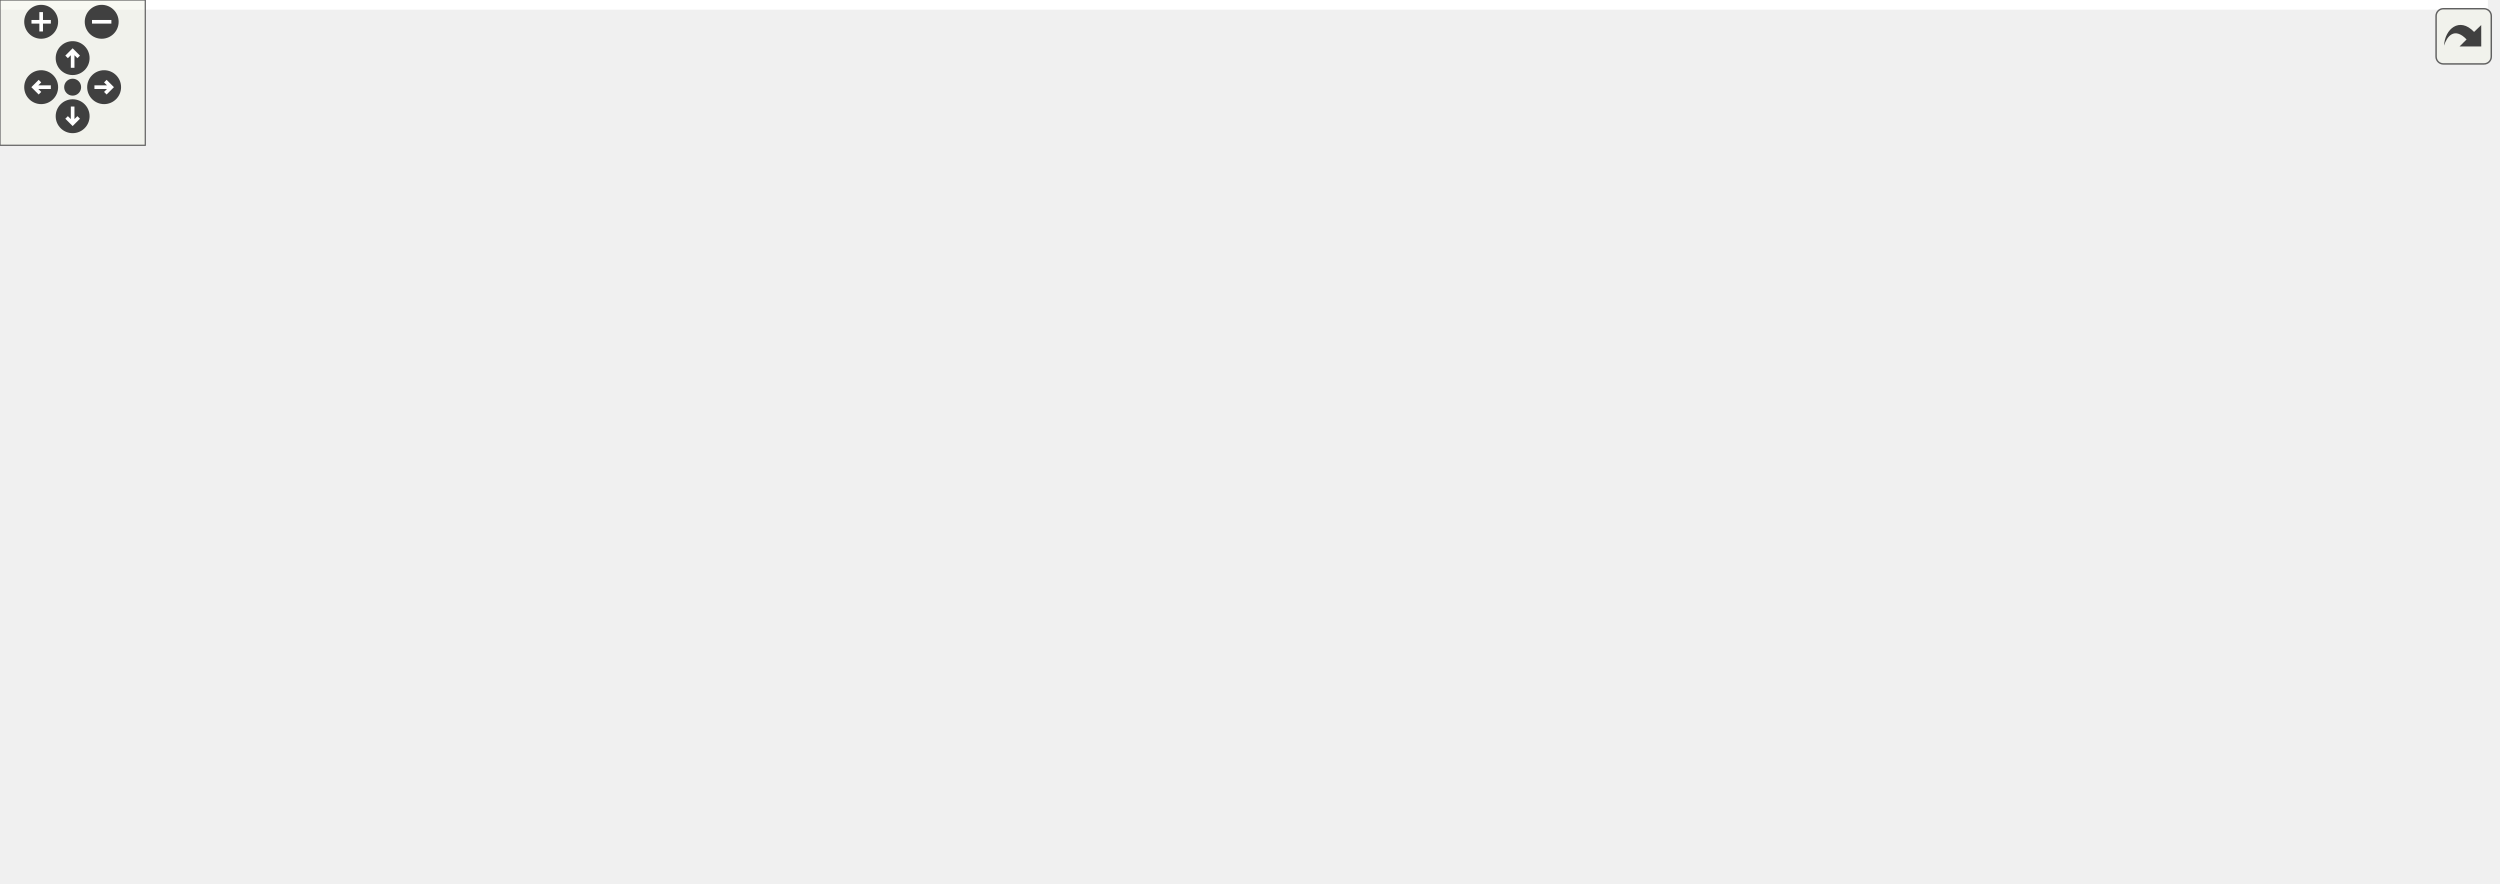
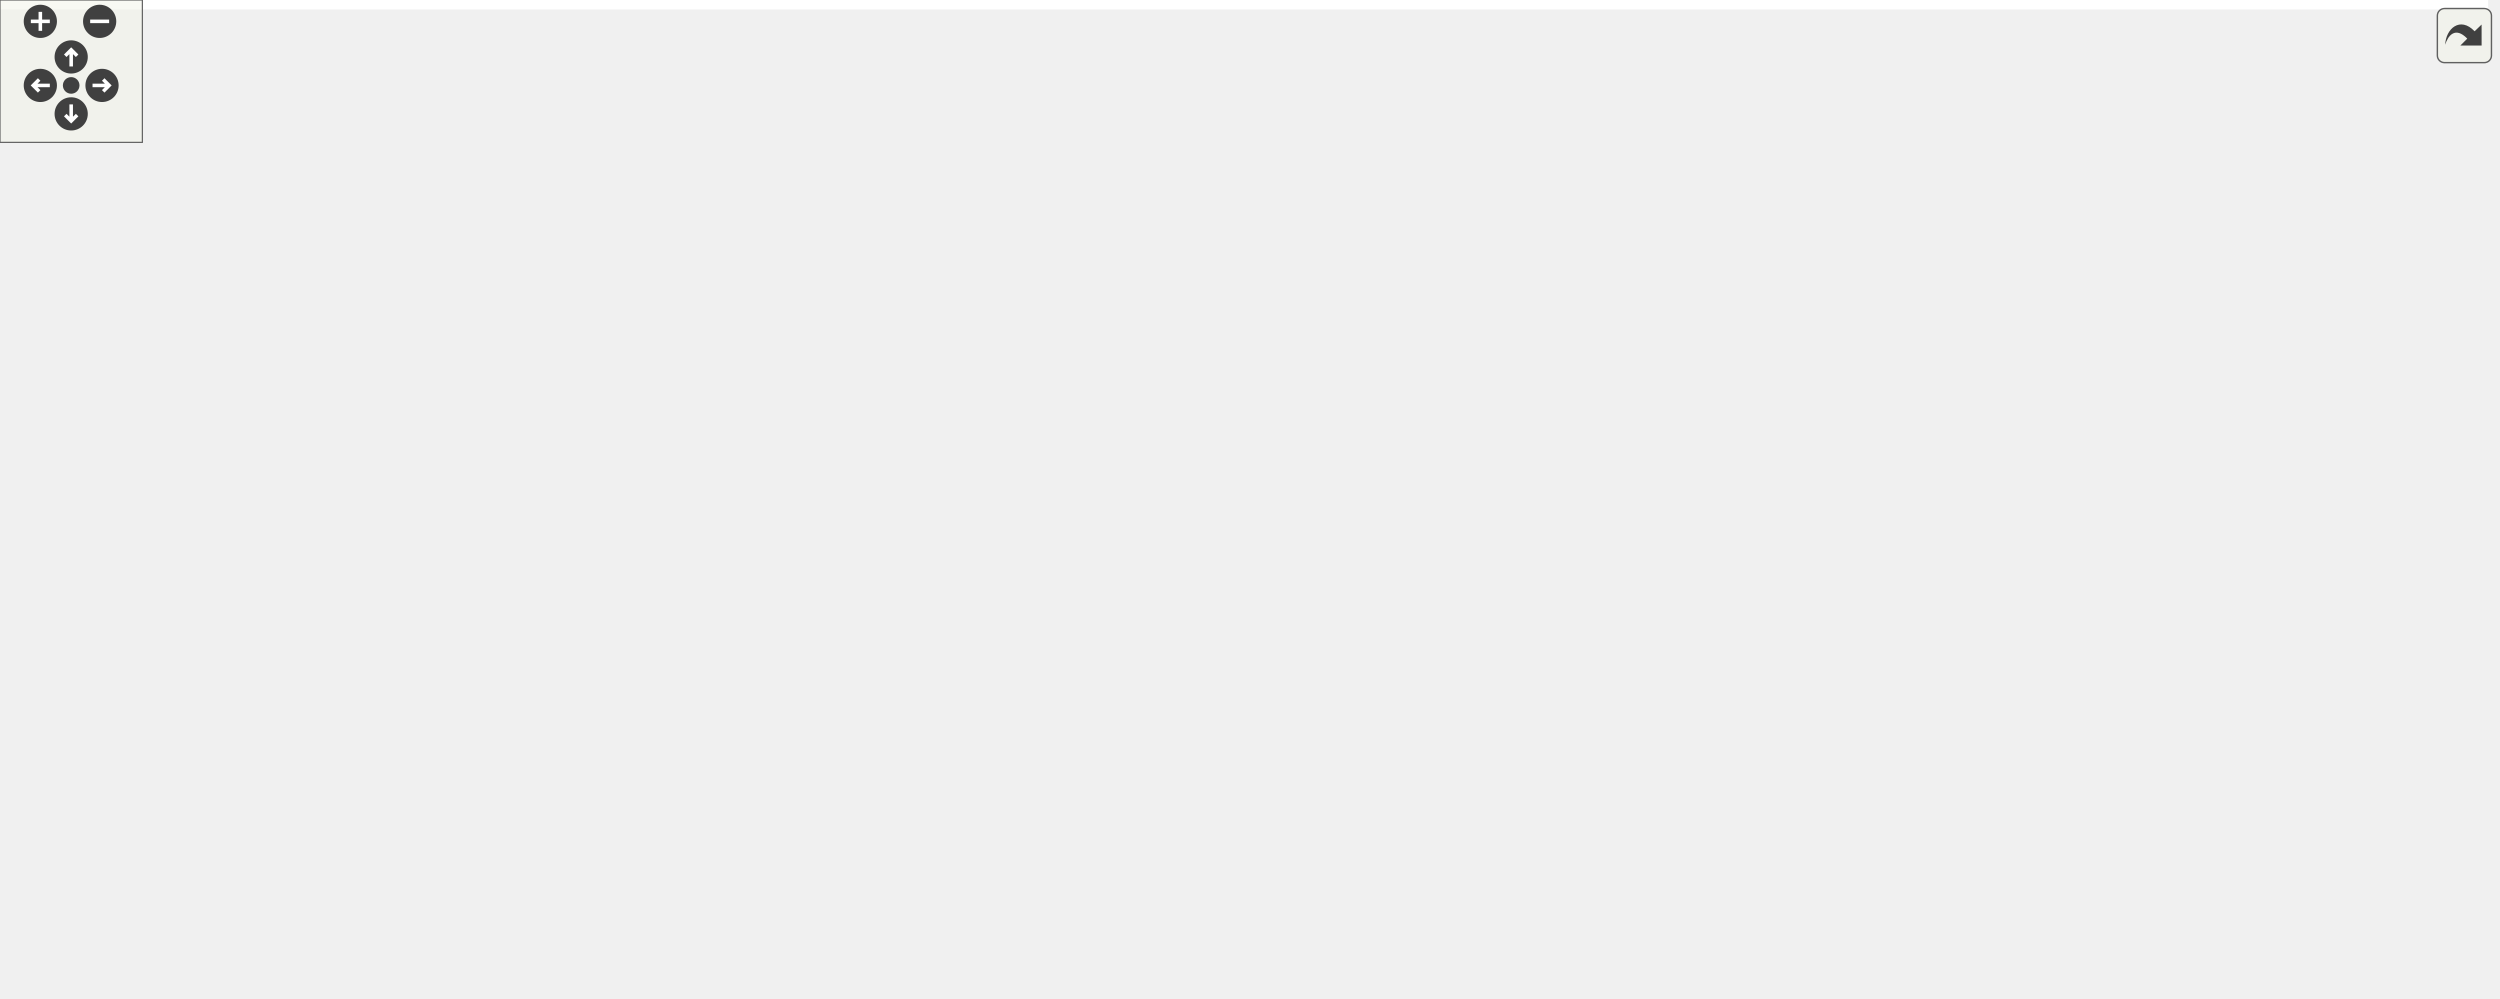
<svg xmlns="http://www.w3.org/2000/svg" xmlns:xlink="http://www.w3.org/1999/xlink" id="main" version="1.1" xml:space="preserve">
  <style type="text/css">
.edge:hover path { stroke: red; }
.edge:hover polygon { stroke: red; fill: red; }
</style>
  <defs>
    <circle id="rim" cx="0" cy="0" r="7" />
    <circle id="rim2" cx="0" cy="0" r="3.5" />
    <g id="zoomPlus">
      <use xlink:href="#rim" fill="#404040">
        <set attributeName="fill" to="#808080" begin="zoomplus.mouseover" end="zoomplus.mouseout" />
      </use>
      <path d="M-4,0h8M0,-4v8" fill="none" stroke="white" stroke-width="1.5" pointer-events="none" />
    </g>
    <g id="zoomMin">
      <use xlink:href="#rim" fill="#404040">
        <set attributeName="fill" to="#808080" begin="zoomminus.mouseover" end="zoomminus.mouseout" />
      </use>
      <path d="M-4,0h8" fill="none" stroke="white" stroke-width="1.5" pointer-events="none" />
    </g>
    <g id="dirArrow">
      <path fill="none" stroke="white" stroke-width="1.5" d="M0,-3.0v7 M-2.5,-0.5L0,-3.0L2.5,-0.5" />
    </g>
    <g id="resetDef">
      <use xlink:href="#rim2" fill="#404040">
        <set attributeName="fill" to="#808080" begin="reset.mouseover" end="reset.mouseout" />
      </use>
    </g>
  </defs>
  <svg id="graph" class="graph">
    <g id="viewport">
-       <polygon fill="white" stroke="transparent" points="-4,4 -4,-304 1027.5,-304 1027.5,4 -4,4" />
+       <polygon fill="white" stroke="transparent" points="-4,4 -4,-360 1048.64,-360 1048.64,4 -4,4" />
      <g id="node1" class="node">
        <g id="a_node1">
          <a xlink:title=" ">
-             <polygon fill="#bfbfbf" stroke="black" points="387,-280.5 387,-299.5 533,-299.5 533,-280.5 387,-280.5" />
-             <text text-anchor="middle" x="460" y="-287.5" font-family="Helvetica" font-size="10.00">Samples/OscillationHandler.h</text>
+             <polygon fill="#bfbfbf" stroke="black" points="541.14,-336.5 541.14,-355.5 687.14,-355.5 687.14,-336.5 541.14,-336.5" />
+             <text text-anchor="middle" x="614.14" y="-343.5" font-family="Helvetica" font-size="10.00">Samples/OscillationHandler.h</text>
          </a>
        </g>
      </g>
      <g id="node2" class="node">
        <g id="a_node2">
          <a xlink:href="SampleStructs_8h.html" target="_top" xlink:title=" ">
-             <polygon fill="white" stroke="black" points="394.5,-224.5 394.5,-243.5 525.5,-243.5 525.5,-224.5 394.5,-224.5" />
-             <text text-anchor="middle" x="460" y="-231.5" font-family="Helvetica" font-size="10.00">Samples/SampleStructs.h</text>
+             <polygon fill="white" stroke="black" points="548.64,-280.5 548.64,-299.5 679.64,-299.5 679.64,-280.5 548.64,-280.5" />
+             <text text-anchor="middle" x="614.14" y="-287.5" font-family="Helvetica" font-size="10.00">Samples/SampleStructs.h</text>
          </a>
        </g>
      </g>
      <g id="edge1" class="edge">
-         <path fill="none" stroke="midnightblue" d="M460,-280.08C460,-273.01 460,-262.86 460,-253.99" />
-         <polygon fill="midnightblue" stroke="midnightblue" points="463.5,-253.75 460,-243.75 456.5,-253.75 463.5,-253.75" />
+         <path fill="none" stroke="midnightblue" d="M614.14,-336.08C614.14,-329.01 614.14,-318.86 614.14,-309.99" />
+         <polygon fill="midnightblue" stroke="midnightblue" points="617.64,-309.75 614.14,-299.75 610.64,-309.75 617.64,-309.75" />
      </g>
      <g id="node3" class="node">
        <g id="a_node3">
          <a xlink:title=" ">
-             <polygon fill="white" stroke="#bfbfbf" points="0,-168.5 0,-187.5 30,-187.5 30,-168.5 0,-168.5" />
-             <text text-anchor="middle" x="15" y="-175.5" font-family="Helvetica" font-size="10.00">set</text>
+             <polygon fill="white" stroke="#bfbfbf" points="85.14,-168.5 85.14,-187.5 115.14,-187.5 115.14,-168.5 85.14,-168.5" />
+             <text text-anchor="middle" x="100.14" y="-175.5" font-family="Helvetica" font-size="10.00">set</text>
          </a>
        </g>
      </g>
      <g id="edge2" class="edge">
-         <path fill="none" stroke="midnightblue" d="M394.23,-231.09C312.76,-227.59 169.87,-217.75 40.16,-187.69" />
-         <polygon fill="midnightblue" stroke="midnightblue" points="40.59,-184.2 30.06,-185.3 38.98,-191.01 40.59,-184.2" />
+         <path fill="none" stroke="midnightblue" d="M548.57,-284.81C479.3,-279.35 367.27,-267.57 273.14,-244 218.7,-230.37 157.9,-205.02 124.83,-190.33" />
+         <polygon fill="midnightblue" stroke="midnightblue" points="126.06,-187.05 115.5,-186.14 123.19,-193.43 126.06,-187.05" />
      </g>
      <g id="node4" class="node">
        <g id="a_node4">
          <a xlink:title=" ">
-             <polygon fill="white" stroke="#bfbfbf" points="48.5,-168.5 48.5,-187.5 77.5,-187.5 77.5,-168.5 48.5,-168.5" />
-             <text text-anchor="middle" x="63" y="-175.5" font-family="Helvetica" font-size="10.00">list</text>
+             <polygon fill="white" stroke="#bfbfbf" points="133.64,-168.5 133.64,-187.5 162.64,-187.5 162.64,-168.5 133.64,-168.5" />
+             <text text-anchor="middle" x="148.14" y="-175.5" font-family="Helvetica" font-size="10.00">list</text>
          </a>
        </g>
      </g>
      <g id="edge3" class="edge">
-         <path fill="none" stroke="midnightblue" d="M394.23,-230.12C320.94,-225.8 199.06,-215.26 87.63,-187.9" />
-         <polygon fill="midnightblue" stroke="midnightblue" points="88.47,-184.5 77.92,-185.46 86.76,-191.29 88.47,-184.5" />
+         <path fill="none" stroke="midnightblue" d="M548.58,-280.5C494.43,-272.86 415.75,-260.33 348.14,-244 271.07,-225.38 250.51,-216.22 172.49,-188.35" />
+         <polygon fill="midnightblue" stroke="midnightblue" points="173.28,-184.92 162.69,-184.86 170.93,-191.51 173.28,-184.92" />
      </g>
      <g id="node5" class="node">
        <g id="a_node5">
          <a xlink:title=" ">
-             <polygon fill="white" stroke="#bfbfbf" points="95.5,-168.5 95.5,-187.5 178.5,-187.5 178.5,-168.5 95.5,-168.5" />
-             <text text-anchor="middle" x="137" y="-175.5" font-family="Helvetica" font-size="10.00">unordered_map</text>
+             <polygon fill="white" stroke="#bfbfbf" points="180.64,-168.5 180.64,-187.5 263.64,-187.5 263.64,-168.5 180.64,-168.5" />
+             <text text-anchor="middle" x="222.14" y="-175.5" font-family="Helvetica" font-size="10.00">unordered_map</text>
          </a>
        </g>
      </g>
      <g id="edge4" class="edge">
-         <path fill="none" stroke="midnightblue" d="M407.57,-224.5C354.92,-215.92 271.17,-202.17 188.78,-188.12" />
-         <polygon fill="midnightblue" stroke="midnightblue" points="189.19,-184.64 178.74,-186.4 188.01,-191.54 189.19,-184.64" />
+         <path fill="none" stroke="midnightblue" d="M570.96,-280.48C530.64,-272.22 468.92,-258.8 416.14,-244 358.69,-227.89 293.1,-204.93 254.79,-191.05" />
+         <polygon fill="midnightblue" stroke="midnightblue" points="255.8,-187.69 245.2,-187.56 253.4,-194.27 255.8,-187.69" />
      </g>
      <g id="node6" class="node">
        <g id="a_node6">
          <a xlink:href="MaCh3Exception_8h.html" target="_top" xlink:title="Defines the custom exception class used throughout MaCh3.">
-             <polygon fill="white" stroke="black" points="197,-168.5 197,-187.5 337,-187.5 337,-168.5 197,-168.5" />
-             <text text-anchor="middle" x="267" y="-175.5" font-family="Helvetica" font-size="10.00">Manager/MaCh3Exception.h</text>
+             <polygon fill="white" stroke="black" points="320.14,-168.5 320.14,-187.5 460.14,-187.5 460.14,-168.5 320.14,-168.5" />
+             <text text-anchor="middle" x="390.14" y="-175.5" font-family="Helvetica" font-size="10.00">Manager/MaCh3Exception.h</text>
          </a>
        </g>
      </g>
      <g id="edge5" class="edge">
-         <path fill="none" stroke="midnightblue" d="M429.42,-224.44C396.39,-215.2 343.61,-200.44 307.23,-190.26" />
-         <polygon fill="midnightblue" stroke="midnightblue" points="308.01,-186.84 297.44,-187.52 306.13,-193.58 308.01,-186.84" />
+         <path fill="none" stroke="midnightblue" d="M548.43,-282.12C514.26,-276.12 473.07,-264.92 441.14,-244 422.83,-232.01 408.23,-211.22 399.42,-196.38" />
+         <polygon fill="midnightblue" stroke="midnightblue" points="402.45,-194.63 394.49,-187.64 396.36,-198.07 402.45,-194.63" />
      </g>
      <g id="node10" class="node">
        <g id="a_node10">
          <a xlink:href="MaCh3Logger_8h.html" target="_top" xlink:title="MaCh3 Logging utilities built on top of SPDLOG.">
-             <polygon fill="white" stroke="black" points="211,-112.5 211,-131.5 337,-131.5 337,-112.5 211,-112.5" />
-             <text text-anchor="middle" x="274" y="-119.5" font-family="Helvetica" font-size="10.00">Manager/MaCh3Logger.h</text>
+             <polygon fill="white" stroke="black" points="180.14,-112.5 180.14,-131.5 306.14,-131.5 306.14,-112.5 180.14,-112.5" />
+             <text text-anchor="middle" x="243.14" y="-119.5" font-family="Helvetica" font-size="10.00">Manager/MaCh3Logger.h</text>
          </a>
        </g>
      </g>
      <g id="edge25" class="edge">
-         <path fill="none" stroke="midnightblue" d="M445.4,-224.37C413.35,-205.41 336.56,-160 297.58,-136.94" />
-         <polygon fill="midnightblue" stroke="midnightblue" points="298.92,-133.67 288.53,-131.59 295.35,-139.69 298.92,-133.67" />
+         <path fill="none" stroke="midnightblue" d="M548.53,-287.8C416.61,-283.74 127.44,-265.95 76.14,-188 50.13,-148.47 113.99,-132.96 170.11,-126.89" />
+         <polygon fill="midnightblue" stroke="midnightblue" points="170.51,-130.37 180.11,-125.9 169.81,-123.41 170.51,-130.37" />
      </g>
      <g id="node14" class="node">
        <g id="a_node14">
          <a xlink:href="Core_8h.html" target="_top" xlink:title="KS: Core MaCh3 definitions and compile-time configuration utilities.">
-             <polygon fill="white" stroke="black" points="478,-56.5 478,-75.5 564,-75.5 564,-56.5 478,-56.5" />
-             <text text-anchor="middle" x="521" y="-63.5" font-family="Helvetica" font-size="10.00">Manager/Core.h</text>
+             <polygon fill="white" stroke="black" points="410.14,-56.5 410.14,-75.5 496.14,-75.5 496.14,-56.5 410.14,-56.5" />
+             <text text-anchor="middle" x="453.14" y="-63.5" font-family="Helvetica" font-size="10.00">Manager/Core.h</text>
          </a>
        </g>
      </g>
      <g id="edge26" class="edge">
-         <path fill="none" stroke="midnightblue" d="M448.64,-224.16C434.52,-212.03 413.3,-189.3 422,-168 437.47,-130.11 474.78,-98.74 498.92,-81.46" />
-         <polygon fill="midnightblue" stroke="midnightblue" points="501.22,-84.12 507.45,-75.55 497.24,-78.37 501.22,-84.12" />
+         <path fill="none" stroke="midnightblue" d="M548.29,-284.02C520.99,-278.37 491.66,-266.92 474.14,-244 469.68,-238.17 469.48,-119.22 468.14,-112 466.47,-102.99 463.42,-93.32 460.5,-85.25" />
+         <polygon fill="midnightblue" stroke="midnightblue" points="463.72,-83.86 456.87,-75.77 457.18,-86.36 463.72,-83.86" />
      </g>
      <g id="node21" class="node">
        <g id="a_node21">
-           <a xlink:title=" ">
-             <polygon fill="white" stroke="#bfbfbf" points="431,-168.5 431,-187.5 489,-187.5 489,-168.5 431,-168.5" />
-             <text text-anchor="middle" x="460" y="-175.5" font-family="Helvetica" font-size="10.00">TSpline.h</text>
+           <a xlink:href="ParameterStructs_8h.html" target="_top" xlink:title="Definitions of generic parameter structs and utility templates for MaCh3.">
+             <polygon fill="white" stroke="black" points="483.64,-224.5 483.64,-243.5 638.64,-243.5 638.64,-224.5 483.64,-224.5" />
+             <text text-anchor="middle" x="561.14" y="-231.5" font-family="Helvetica" font-size="10.00">Parameters/ParameterStructs.h</text>
          </a>
        </g>
      </g>
      <g id="edge27" class="edge">
-         <path fill="none" stroke="midnightblue" d="M460,-224.08C460,-217.01 460,-206.86 460,-197.99" />
-         <polygon fill="midnightblue" stroke="midnightblue" points="463.5,-197.75 460,-187.75 456.5,-197.75 463.5,-197.75" />
+         <path fill="none" stroke="midnightblue" d="M605.39,-280.08C597.67,-272.22 586.24,-260.57 576.92,-251.08" />
+         <polygon fill="midnightblue" stroke="midnightblue" points="579.23,-248.44 569.73,-243.75 574.24,-253.34 579.23,-248.44" />
      </g>
      <g id="node22" class="node">
        <g id="a_node22">
          <a xlink:title=" ">
-             <polygon fill="white" stroke="#bfbfbf" points="507.5,-168.5 507.5,-187.5 578.5,-187.5 578.5,-168.5 507.5,-168.5" />
-             <text text-anchor="middle" x="543" y="-175.5" font-family="Helvetica" font-size="10.00">TObjString.h</text>
-           </a>
-         </g>
-       </g>
-       <g id="edge28" class="edge">
-         <path fill="none" stroke="midnightblue" d="M473.34,-224.32C486.16,-215.98 505.78,-203.21 520.94,-193.35" />
-         <polygon fill="midnightblue" stroke="midnightblue" points="523.22,-196.04 529.7,-187.65 519.41,-190.17 523.22,-196.04" />
+             <polygon fill="white" stroke="#bfbfbf" points="554.14,-168.5 554.14,-187.5 612.14,-187.5 612.14,-168.5 554.14,-168.5" />
+             <text text-anchor="middle" x="583.14" y="-175.5" font-family="Helvetica" font-size="10.00">TSpline.h</text>
+           </a>
+         </g>
+       </g>
+       <g id="edge40" class="edge">
+         <path fill="none" stroke="midnightblue" d="M624.36,-280.14C637.51,-267.61 657.52,-243.99 647.14,-224 639.99,-210.23 626.47,-199.78 613.69,-192.44" />
+         <polygon fill="midnightblue" stroke="midnightblue" points="615.1,-189.23 604.62,-187.64 611.82,-195.41 615.1,-189.23" />
      </g>
      <g id="node23" class="node">
        <g id="a_node23">
          <a xlink:title=" ">
-             <polygon fill="white" stroke="#bfbfbf" points="596.5,-168.5 596.5,-187.5 643.5,-187.5 643.5,-168.5 596.5,-168.5" />
-             <text text-anchor="middle" x="620" y="-175.5" font-family="Helvetica" font-size="10.00">TFile.h</text>
-           </a>
-         </g>
-       </g>
-       <g id="edge29" class="edge">
-         <path fill="none" stroke="midnightblue" d="M485.35,-224.44C512.74,-215.2 556.51,-200.43 586.67,-190.25" />
-         <polygon fill="midnightblue" stroke="midnightblue" points="587.98,-193.5 596.33,-186.99 585.74,-186.87 587.98,-193.5" />
+             <polygon fill="white" stroke="#bfbfbf" points="630.64,-168.5 630.64,-187.5 701.64,-187.5 701.64,-168.5 630.64,-168.5" />
+             <text text-anchor="middle" x="666.14" y="-175.5" font-family="Helvetica" font-size="10.00">TObjString.h</text>
+           </a>
+         </g>
+       </g>
+       <g id="edge41" class="edge">
+         <path fill="none" stroke="midnightblue" d="M628.62,-280.32C640.25,-272.45 655.81,-259.7 663.14,-244 669.86,-229.61 670.11,-211.41 668.96,-197.94" />
+         <polygon fill="midnightblue" stroke="midnightblue" points="672.42,-197.44 667.78,-187.91 665.47,-198.25 672.42,-197.44" />
      </g>
      <g id="node24" class="node">
        <g id="a_node24">
          <a xlink:title=" ">
-             <polygon fill="white" stroke="#bfbfbf" points="662,-168.5 662,-187.5 704,-187.5 704,-168.5 662,-168.5" />
-             <text text-anchor="middle" x="683" y="-175.5" font-family="Helvetica" font-size="10.00">TF1.h</text>
-           </a>
-         </g>
-       </g>
-       <g id="edge30" class="edge">
-         <path fill="none" stroke="midnightblue" d="M499.73,-224.5C536.81,-216.39 593.89,-203.49 652.03,-188.14" />
-         <polygon fill="midnightblue" stroke="midnightblue" points="652.98,-191.51 661.74,-185.56 651.18,-184.74 652.98,-191.51" />
+             <polygon fill="white" stroke="#bfbfbf" points="719.64,-168.5 719.64,-187.5 766.64,-187.5 766.64,-168.5 719.64,-168.5" />
+             <text text-anchor="middle" x="743.14" y="-175.5" font-family="Helvetica" font-size="10.00">TFile.h</text>
+           </a>
+         </g>
+       </g>
+       <g id="edge42" class="edge">
+         <path fill="none" stroke="midnightblue" d="M628.38,-280.47C642.17,-271.95 663.38,-258.11 680.14,-244 698.26,-228.75 716.88,-208.92 729.13,-195.2" />
+         <polygon fill="midnightblue" stroke="midnightblue" points="731.9,-197.36 735.88,-187.54 726.64,-192.73 731.9,-197.36" />
      </g>
      <g id="node25" class="node">
        <g id="a_node25">
          <a xlink:title=" ">
-             <polygon fill="white" stroke="#bfbfbf" points="722,-168.5 722,-187.5 784,-187.5 784,-168.5 722,-168.5" />
-             <text text-anchor="middle" x="753" y="-175.5" font-family="Helvetica" font-size="10.00">TH2Poly.h</text>
-           </a>
-         </g>
-       </g>
-       <g id="edge31" class="edge">
-         <path fill="none" stroke="midnightblue" d="M511.98,-224.46C561.01,-216.25 636.82,-203.14 711.53,-188.23" />
-         <polygon fill="midnightblue" stroke="midnightblue" points="712.47,-191.61 721.59,-186.21 711.09,-184.75 712.47,-191.61" />
+             <polygon fill="white" stroke="#bfbfbf" points="785.14,-168.5 785.14,-187.5 827.14,-187.5 827.14,-168.5 785.14,-168.5" />
+             <text text-anchor="middle" x="806.14" y="-175.5" font-family="Helvetica" font-size="10.00">TF1.h</text>
+           </a>
+         </g>
+       </g>
+       <g id="edge43" class="edge">
+         <path fill="none" stroke="midnightblue" d="M632.93,-280.46C651.56,-271.83 680.76,-257.82 705.14,-244 733.62,-227.86 765.14,-207.08 785.27,-193.41" />
+         <polygon fill="midnightblue" stroke="midnightblue" points="787.39,-196.21 793.67,-187.68 783.44,-190.43 787.39,-196.21" />
      </g>
      <g id="node26" class="node">
        <g id="a_node26">
          <a xlink:title=" ">
-             <polygon fill="white" stroke="#bfbfbf" points="802,-168.5 802,-187.5 846,-187.5 846,-168.5 802,-168.5" />
-             <text text-anchor="middle" x="824" y="-175.5" font-family="Helvetica" font-size="10.00">TH1.h</text>
-           </a>
-         </g>
-       </g>
-       <g id="edge32" class="edge">
-         <path fill="none" stroke="midnightblue" d="M525.57,-227.04C590.85,-220.45 693.98,-208.28 791.7,-188.01" />
-         <polygon fill="midnightblue" stroke="midnightblue" points="792.69,-191.38 801.75,-185.89 791.24,-184.53 792.69,-191.38" />
+             <polygon fill="white" stroke="#bfbfbf" points="845.14,-168.5 845.14,-187.5 907.14,-187.5 907.14,-168.5 845.14,-168.5" />
+             <text text-anchor="middle" x="876.14" y="-175.5" font-family="Helvetica" font-size="10.00">TH2Poly.h</text>
+           </a>
+         </g>
+       </g>
+       <g id="edge44" class="edge">
+         <path fill="none" stroke="midnightblue" d="M638.92,-280.41C663.53,-271.73 702.24,-257.68 735.14,-244 775.44,-227.25 821.17,-205.68 849.33,-192.1" />
+         <polygon fill="midnightblue" stroke="midnightblue" points="851.05,-195.15 858.53,-187.65 848,-188.85 851.05,-195.15" />
      </g>
      <g id="node27" class="node">
        <g id="a_node27">
          <a xlink:title=" ">
-             <polygon fill="white" stroke="#bfbfbf" points="864.5,-168.5 864.5,-187.5 1023.5,-187.5 1023.5,-168.5 864.5,-168.5" />
-             <text text-anchor="middle" x="944" y="-175.5" font-family="Helvetica" font-size="10.00">Constants/OscillatorConstants.h</text>
-           </a>
-         </g>
-       </g>
-       <g id="edge33" class="edge">
-         <path fill="none" stroke="midnightblue" d="M525.53,-225.69C611.36,-216.11 762.12,-199.29 857.33,-188.67" />
-         <polygon fill="midnightblue" stroke="midnightblue" points="857.96,-192.12 867.51,-187.53 857.18,-185.16 857.96,-192.12" />
+             <polygon fill="white" stroke="#bfbfbf" points="925.14,-168.5 925.14,-187.5 969.14,-187.5 969.14,-168.5 925.14,-168.5" />
+             <text text-anchor="middle" x="947.14" y="-175.5" font-family="Helvetica" font-size="10.00">TH1.h</text>
+           </a>
+         </g>
+       </g>
+       <g id="edge45" class="edge">
+         <path fill="none" stroke="midnightblue" d="M646.53,-280.48C678.42,-271.9 728.43,-257.99 771.14,-244 822.42,-227.21 881.03,-204.93 916.01,-191.3" />
+         <polygon fill="midnightblue" stroke="midnightblue" points="917.61,-194.43 925.65,-187.53 915.06,-187.91 917.61,-194.43" />
+       </g>
+       <g id="node28" class="node">
+         <g id="a_node28">
+           <a xlink:title=" ">
+             <polygon fill="white" stroke="#bfbfbf" points="885.64,-224.5 885.64,-243.5 1044.64,-243.5 1044.64,-224.5 885.64,-224.5" />
+             <text text-anchor="middle" x="965.14" y="-231.5" font-family="Helvetica" font-size="10.00">Constants/OscillatorConstants.h</text>
+           </a>
+         </g>
+       </g>
+       <g id="edge46" class="edge">
+         <path fill="none" stroke="midnightblue" d="M669.76,-280.44C732.27,-270.83 833.66,-255.23 899.88,-245.04" />
+         <polygon fill="midnightblue" stroke="midnightblue" points="900.43,-248.5 909.78,-243.52 899.37,-241.58 900.43,-248.5" />
      </g>
      <g id="node7" class="node">
        <g id="a_node7">
          <a xlink:title=" ">
-             <polygon fill="white" stroke="#bfbfbf" points="127,-0.5 127,-19.5 181,-19.5 181,-0.5 127,-0.5" />
-             <text text-anchor="middle" x="154" y="-7.5" font-family="Helvetica" font-size="10.00">iostream</text>
+             <polygon fill="white" stroke="#bfbfbf" points="221.14,-0.5 221.14,-19.5 275.14,-19.5 275.14,-0.5 221.14,-0.5" />
+             <text text-anchor="middle" x="248.14" y="-7.5" font-family="Helvetica" font-size="10.00">iostream</text>
          </a>
        </g>
      </g>
      <g id="edge6" class="edge">
-         <path fill="none" stroke="midnightblue" d="M196.98,-168.6C167.52,-162.3 134.29,-151.28 109,-132 79.57,-109.57 56.4,-87.99 75,-56 84.2,-40.18 101.27,-29.46 117.19,-22.46" />
-         <polygon fill="midnightblue" stroke="midnightblue" points="118.9,-25.55 126.88,-18.58 116.29,-19.05 118.9,-25.55" />
+         <path fill="none" stroke="midnightblue" d="M320.01,-169.23C219.04,-156.39 40.8,-126.96 4.14,-76 -1.05,-68.78 -1.55,-62.83 4.14,-56 30,-24.94 149.04,-15.24 210.77,-12.27" />
+         <polygon fill="midnightblue" stroke="midnightblue" points="211.05,-15.76 220.88,-11.82 210.74,-8.77 211.05,-15.76" />
      </g>
      <g id="node8" class="node">
        <g id="a_node8">
          <a xlink:title=" ">
-             <polygon fill="white" stroke="#bfbfbf" points="84.5,-56.5 84.5,-75.5 125.5,-75.5 125.5,-56.5 84.5,-56.5" />
-             <text text-anchor="middle" x="105" y="-63.5" font-family="Helvetica" font-size="10.00">string</text>
+             <polygon fill="white" stroke="#bfbfbf" points="347.64,-56.5 347.64,-75.5 388.64,-75.5 388.64,-56.5 347.64,-56.5" />
+             <text text-anchor="middle" x="368.14" y="-63.5" font-family="Helvetica" font-size="10.00">string</text>
          </a>
        </g>
      </g>
      <g id="edge7" class="edge">
-         <path fill="none" stroke="midnightblue" d="M196.77,-168.96C170.88,-162.7 143.22,-151.61 124,-132 112.05,-119.81 107.55,-100.54 105.88,-86.14" />
-         <polygon fill="midnightblue" stroke="midnightblue" points="109.35,-85.56 105.07,-75.87 102.37,-86.11 109.35,-85.56" />
+         <path fill="none" stroke="midnightblue" d="M381.39,-168.29C373.58,-159.84 362.69,-146.25 358.14,-132 353.26,-116.7 356.76,-98.6 360.9,-85.39" />
+         <polygon fill="midnightblue" stroke="midnightblue" points="364.33,-86.2 364.37,-75.61 357.73,-83.87 364.33,-86.2" />
      </g>
      <g id="node9" class="node">
        <g id="a_node9">
          <a xlink:title=" ">
-             <polygon fill="white" stroke="#bfbfbf" points="133.5,-112.5 133.5,-131.5 192.5,-131.5 192.5,-112.5 133.5,-112.5" />
-             <text text-anchor="middle" x="163" y="-119.5" font-family="Helvetica" font-size="10.00">stdexcept</text>
+             <polygon fill="white" stroke="#bfbfbf" points="400.64,-112.5 400.64,-131.5 459.64,-131.5 459.64,-112.5 400.64,-112.5" />
+             <text text-anchor="middle" x="430.14" y="-119.5" font-family="Helvetica" font-size="10.00">stdexcept</text>
          </a>
        </g>
      </g>
      <g id="edge8" class="edge">
-         <path fill="none" stroke="midnightblue" d="M250.29,-168.32C233.69,-159.7 208,-146.36 188.78,-136.39" />
-         <polygon fill="midnightblue" stroke="midnightblue" points="190.16,-133.16 179.67,-131.65 186.93,-139.37 190.16,-133.16" />
+         <path fill="none" stroke="midnightblue" d="M396.75,-168.08C402.4,-160.46 410.69,-149.26 417.59,-139.94" />
+         <polygon fill="midnightblue" stroke="midnightblue" points="420.52,-141.87 423.66,-131.75 414.89,-137.7 420.52,-141.87" />
      </g>
      <g id="edge9" class="edge">
-         <path fill="none" stroke="midnightblue" d="M268.16,-168.08C269.08,-160.93 270.42,-150.64 271.58,-141.69" />
-         <polygon fill="midnightblue" stroke="midnightblue" points="275.05,-142.12 272.87,-131.75 268.11,-141.22 275.05,-142.12" />
+         <path fill="none" stroke="midnightblue" d="M366.85,-168.44C342.33,-159.44 303.54,-145.19 275.94,-135.05" />
+         <polygon fill="midnightblue" stroke="midnightblue" points="276.92,-131.68 266.32,-131.52 274.5,-138.25 276.92,-131.68" />
      </g>
      <g id="edge24" class="edge">
-         <path fill="none" stroke="midnightblue" d="M281.27,-168.42C303.68,-155.18 348.7,-129.47 389,-112 419.53,-98.76 455.33,-86.77 481.93,-78.5" />
-         <polygon fill="midnightblue" stroke="midnightblue" points="483.12,-81.8 491.65,-75.52 481.06,-75.1 483.12,-81.8" />
+         <path fill="none" stroke="midnightblue" d="M387.97,-168.42C385.16,-155.39 381.67,-130.23 391.14,-112 398.25,-98.32 411.62,-87.81 424.14,-80.4" />
+         <polygon fill="midnightblue" stroke="midnightblue" points="425.9,-83.42 432.99,-75.54 422.54,-77.28 425.9,-83.42" />
      </g>
      <g id="edge10" class="edge">
-         <path fill="none" stroke="midnightblue" d="M257.6,-112.35C242.91,-104.14 221.24,-90.88 205,-76 189.36,-61.67 174.77,-42.21 165.24,-28.32" />
-         <polygon fill="midnightblue" stroke="midnightblue" points="167.96,-26.1 159.5,-19.73 162.14,-29.99 167.96,-26.1" />
+         <path fill="none" stroke="midnightblue" d="M247.76,-112.34C252.2,-103.49 258.6,-89.22 261.14,-76 264.17,-60.29 260.07,-42.46 255.7,-29.46" />
+         <polygon fill="midnightblue" stroke="midnightblue" points="258.88,-27.97 252.11,-19.82 252.32,-30.42 258.88,-27.97" />
      </g>
      <g id="edge13" class="edge">
-         <path fill="none" stroke="midnightblue" d="M247.22,-112.44C216.74,-102.7 167.05,-86.83 135.2,-76.65" />
-         <polygon fill="midnightblue" stroke="midnightblue" points="136.13,-73.27 125.54,-73.56 134,-79.94 136.13,-73.27" />
+         <path fill="none" stroke="midnightblue" d="M262.95,-112.44C283.43,-103.6 315.62,-89.69 339.01,-79.59" />
+         <polygon fill="midnightblue" stroke="midnightblue" points="340.64,-82.7 348.43,-75.52 337.86,-76.27 340.64,-82.7" />
      </g>
      <g id="node11" class="node">
        <g id="a_node11">
          <a xlink:title=" ">
-             <polygon fill="white" stroke="#bfbfbf" points="248,-0.5 248,-19.5 300,-19.5 300,-0.5 248,-0.5" />
-             <text text-anchor="middle" x="274" y="-7.5" font-family="Helvetica" font-size="10.00">sstream</text>
+             <polygon fill="white" stroke="#bfbfbf" points="293.14,-0.5 293.14,-19.5 345.14,-19.5 345.14,-0.5 293.14,-0.5" />
+             <text text-anchor="middle" x="319.14" y="-7.5" font-family="Helvetica" font-size="10.00">sstream</text>
          </a>
        </g>
      </g>
      <g id="edge11" class="edge">
-         <path fill="none" stroke="midnightblue" d="M253.15,-112.43C238.42,-105.13 219.8,-93.09 211,-76 200.18,-54.97 223.85,-36.2 245.21,-24.3" />
-         <polygon fill="midnightblue" stroke="midnightblue" points="246.87,-27.38 254.11,-19.64 243.63,-21.18 246.87,-27.38" />
+         <path fill="none" stroke="midnightblue" d="M249.59,-112.46C256.34,-103.48 267.17,-88.88 276.14,-76 287.35,-59.92 299.64,-41.23 308.2,-28.03" />
+         <polygon fill="midnightblue" stroke="midnightblue" points="311.22,-29.8 313.7,-19.5 305.34,-26 311.22,-29.8" />
      </g>
      <g id="node12" class="node">
        <g id="a_node12">
          <a xlink:title=" ">
-             <polygon fill="white" stroke="#bfbfbf" points="220.5,-56.5 220.5,-75.5 279.5,-75.5 279.5,-56.5 220.5,-56.5" />
-             <text text-anchor="middle" x="250" y="-63.5" font-family="Helvetica" font-size="10.00">functional</text>
+             <polygon fill="white" stroke="#bfbfbf" points="13.64,-56.5 13.64,-75.5 72.64,-75.5 72.64,-56.5 13.64,-56.5" />
+             <text text-anchor="middle" x="43.14" y="-63.5" font-family="Helvetica" font-size="10.00">functional</text>
          </a>
        </g>
      </g>
      <g id="edge12" class="edge">
-         <path fill="none" stroke="midnightblue" d="M270.04,-112.08C266.79,-104.77 262.08,-94.18 258.05,-85.1" />
-         <polygon fill="midnightblue" stroke="midnightblue" points="261.15,-83.47 253.89,-75.75 254.75,-86.31 261.15,-83.47" />
+         <path fill="none" stroke="midnightblue" d="M211.45,-112.44C176.62,-103.04 120.6,-87.91 82.85,-77.72" />
+         <polygon fill="midnightblue" stroke="midnightblue" points="83.29,-74.22 72.73,-74.99 81.47,-80.97 83.29,-74.22" />
      </g>
      <g id="node13" class="node">
        <g id="a_node13">
          <a xlink:title=" ">
-             <polygon fill="white" stroke="#bfbfbf" points="298,-56.5 298,-75.5 356,-75.5 356,-56.5 298,-56.5" />
-             <text text-anchor="middle" x="327" y="-63.5" font-family="Helvetica" font-size="10.00">exception</text>
+             <polygon fill="white" stroke="#bfbfbf" points="91.14,-56.5 91.14,-75.5 149.14,-75.5 149.14,-56.5 91.14,-56.5" />
+             <text text-anchor="middle" x="120.14" y="-63.5" font-family="Helvetica" font-size="10.00">exception</text>
          </a>
        </g>
      </g>
      <g id="edge14" class="edge">
-         <path fill="none" stroke="midnightblue" d="M282.75,-112.08C290.47,-104.22 301.9,-92.57 311.22,-83.08" />
-         <polygon fill="midnightblue" stroke="midnightblue" points="313.9,-85.34 318.41,-75.75 308.91,-80.44 313.9,-85.34" />
+         <path fill="none" stroke="midnightblue" d="M223.65,-112.44C203.5,-103.6 171.82,-89.69 148.81,-79.59" />
+         <polygon fill="midnightblue" stroke="midnightblue" points="150.1,-76.33 139.54,-75.52 147.29,-82.74 150.1,-76.33" />
      </g>
      <g id="edge15" class="edge">
-         <path fill="none" stroke="midnightblue" d="M313.14,-112.44C356.23,-103.02 425.56,-87.87 472.17,-77.68" />
-         <polygon fill="midnightblue" stroke="midnightblue" points="473.02,-81.07 482.05,-75.52 471.53,-74.23 473.02,-81.07" />
+         <path fill="none" stroke="midnightblue" d="M276.42,-112.44C312.59,-103.14 370.52,-88.25 410.12,-78.06" />
+         <polygon fill="midnightblue" stroke="midnightblue" points="411.21,-81.4 420.02,-75.52 409.47,-74.62 411.21,-81.4" />
      </g>
      <g id="node20" class="node">
        <g id="a_node20">
          <a xlink:title=" ">
-             <polygon fill="white" stroke="#bfbfbf" points="374.5,-56.5 374.5,-75.5 459.5,-75.5 459.5,-56.5 374.5,-56.5" />
-             <text text-anchor="middle" x="417" y="-63.5" font-family="Helvetica" font-size="10.00">spdlog/spdlog.h</text>
+             <polygon fill="white" stroke="#bfbfbf" points="167.64,-56.5 167.64,-75.5 252.64,-75.5 252.64,-56.5 167.64,-56.5" />
+             <text text-anchor="middle" x="210.14" y="-63.5" font-family="Helvetica" font-size="10.00">spdlog/spdlog.h</text>
          </a>
        </g>
      </g>
      <g id="edge23" class="edge">
-         <path fill="none" stroke="midnightblue" d="M296.66,-112.44C320.4,-103.48 357.91,-89.31 384.74,-79.18" />
-         <polygon fill="midnightblue" stroke="midnightblue" points="386.33,-82.32 394.45,-75.52 383.86,-75.77 386.33,-82.32" />
+         <path fill="none" stroke="midnightblue" d="M237.69,-112.08C233.13,-104.61 226.47,-93.72 220.85,-84.52" />
+         <polygon fill="midnightblue" stroke="midnightblue" points="223.69,-82.46 215.49,-75.75 217.72,-86.11 223.69,-82.46" />
      </g>
      <g id="edge18" class="edge">
-         <path fill="none" stroke="midnightblue" d="M477.89,-57.44C474.88,-56.94 471.9,-56.46 469,-56 368.62,-40.15 249.85,-23.84 190.95,-15.92" />
-         <polygon fill="midnightblue" stroke="midnightblue" points="191.38,-12.45 181.01,-14.59 190.45,-19.38 191.38,-12.45" />
+         <path fill="none" stroke="midnightblue" d="M420.66,-56.44C383.76,-46.72 323.68,-30.9 285.05,-20.72" />
+         <polygon fill="midnightblue" stroke="midnightblue" points="285.8,-17.3 275.23,-18.14 284.01,-24.07 285.8,-17.3" />
      </g>
      <g id="edge16" class="edge">
-         <path fill="none" stroke="midnightblue" d="M481.86,-56.44C434.56,-46.1 355.64,-28.85 309.86,-18.84" />
-         <polygon fill="midnightblue" stroke="midnightblue" points="310.59,-15.42 300.07,-16.7 309.1,-22.26 310.59,-15.42" />
+         <path fill="none" stroke="midnightblue" d="M431.91,-56.44C409.76,-47.52 374.82,-33.44 349.71,-23.32" />
+         <polygon fill="midnightblue" stroke="midnightblue" points="350.86,-20.01 340.27,-19.52 348.24,-26.5 350.86,-20.01" />
      </g>
      <g id="node15" class="node">
        <g id="a_node15">
          <a xlink:title=" ">
-             <polygon fill="white" stroke="#bfbfbf" points="366,-0.5 366,-19.5 416,-19.5 416,-0.5 366,-0.5" />
-             <text text-anchor="middle" x="391" y="-7.5" font-family="Helvetica" font-size="10.00">fstream</text>
+             <polygon fill="white" stroke="#bfbfbf" points="551.14,-0.5 551.14,-19.5 601.14,-19.5 601.14,-0.5 551.14,-0.5" />
+             <text text-anchor="middle" x="576.14" y="-7.5" font-family="Helvetica" font-size="10.00">fstream</text>
          </a>
        </g>
      </g>
      <g id="edge17" class="edge">
-         <path fill="none" stroke="midnightblue" d="M500.4,-56.44C479.01,-47.56 445.32,-33.56 420.98,-23.45" />
-         <polygon fill="midnightblue" stroke="midnightblue" points="422.08,-20.12 411.5,-19.52 419.39,-26.58 422.08,-20.12" />
+         <path fill="none" stroke="midnightblue" d="M472.63,-56.44C492.78,-47.6 524.46,-33.69 547.47,-23.59" />
+         <polygon fill="midnightblue" stroke="midnightblue" points="548.99,-26.74 556.74,-19.52 546.18,-20.33 548.99,-26.74" />
      </g>
      <g id="node16" class="node">
        <g id="a_node16">
          <a xlink:title=" ">
-             <polygon fill="white" stroke="#bfbfbf" points="434.5,-0.5 434.5,-19.5 477.5,-19.5 477.5,-0.5 434.5,-0.5" />
-             <text text-anchor="middle" x="456" y="-7.5" font-family="Helvetica" font-size="10.00">vector</text>
+             <polygon fill="white" stroke="#bfbfbf" points="619.64,-0.5 619.64,-19.5 662.64,-19.5 662.64,-0.5 619.64,-0.5" />
+             <text text-anchor="middle" x="641.14" y="-7.5" font-family="Helvetica" font-size="10.00">vector</text>
          </a>
        </g>
      </g>
      <g id="edge19" class="edge">
-         <path fill="none" stroke="midnightblue" d="M510.56,-56.32C500.85,-48.26 486.18,-36.08 474.5,-26.37" />
-         <polygon fill="midnightblue" stroke="midnightblue" points="476.56,-23.53 466.63,-19.83 472.09,-28.92 476.56,-23.53" />
+         <path fill="none" stroke="midnightblue" d="M482.96,-56.49C512.63,-48.01 559.73,-34.53 609.76,-20.1" />
+         <polygon fill="midnightblue" stroke="midnightblue" points="610.83,-23.44 619.46,-17.3 608.89,-16.71 610.83,-23.44" />
      </g>
      <g id="node17" class="node">
        <g id="a_node17">
          <a xlink:title=" ">
-             <polygon fill="white" stroke="#bfbfbf" points="496,-0.5 496,-19.5 546,-19.5 546,-0.5 496,-0.5" />
-             <text text-anchor="middle" x="521" y="-7.5" font-family="Helvetica" font-size="10.00">iomanip</text>
+             <polygon fill="white" stroke="#bfbfbf" points="363.14,-0.5 363.14,-19.5 413.14,-19.5 413.14,-0.5 363.14,-0.5" />
+             <text text-anchor="middle" x="388.14" y="-7.5" font-family="Helvetica" font-size="10.00">iomanip</text>
          </a>
        </g>
      </g>
      <g id="edge20" class="edge">
-         <path fill="none" stroke="midnightblue" d="M521,-56.08C521,-49.01 521,-38.86 521,-29.99" />
-         <polygon fill="midnightblue" stroke="midnightblue" points="524.5,-29.75 521,-19.75 517.5,-29.75 524.5,-29.75" />
+         <path fill="none" stroke="midnightblue" d="M442.7,-56.32C432.99,-48.26 418.33,-36.08 406.64,-26.37" />
+         <polygon fill="midnightblue" stroke="midnightblue" points="408.7,-23.53 398.77,-19.83 404.23,-28.92 408.7,-23.53" />
      </g>
      <g id="node18" class="node">
        <g id="a_node18">
          <a xlink:title=" ">
-             <polygon fill="white" stroke="#bfbfbf" points="564,-0.5 564,-19.5 608,-19.5 608,-0.5 564,-0.5" />
-             <text text-anchor="middle" x="586" y="-7.5" font-family="Helvetica" font-size="10.00">cmath</text>
+             <polygon fill="white" stroke="#bfbfbf" points="431.14,-0.5 431.14,-19.5 475.14,-19.5 475.14,-0.5 431.14,-0.5" />
+             <text text-anchor="middle" x="453.14" y="-7.5" font-family="Helvetica" font-size="10.00">cmath</text>
          </a>
        </g>
      </g>
      <g id="edge21" class="edge">
-         <path fill="none" stroke="midnightblue" d="M531.44,-56.32C541.15,-48.26 555.82,-36.08 567.5,-26.37" />
-         <polygon fill="midnightblue" stroke="midnightblue" points="569.91,-28.92 575.37,-19.83 565.44,-23.53 569.91,-28.92" />
+         <path fill="none" stroke="midnightblue" d="M453.14,-56.08C453.14,-49.01 453.14,-38.86 453.14,-29.99" />
+         <polygon fill="midnightblue" stroke="midnightblue" points="456.64,-29.75 453.14,-19.75 449.64,-29.75 456.64,-29.75" />
      </g>
      <g id="node19" class="node">
        <g id="a_node19">
          <a xlink:title=" ">
-             <polygon fill="white" stroke="#bfbfbf" points="626,-0.5 626,-19.5 666,-19.5 666,-0.5 626,-0.5" />
-             <text text-anchor="middle" x="646" y="-7.5" font-family="Helvetica" font-size="10.00">limits</text>
+             <polygon fill="white" stroke="#bfbfbf" points="493.14,-0.5 493.14,-19.5 533.14,-19.5 533.14,-0.5 493.14,-0.5" />
+             <text text-anchor="middle" x="513.14" y="-7.5" font-family="Helvetica" font-size="10.00">limits</text>
          </a>
        </g>
      </g>
      <g id="edge22" class="edge">
-         <path fill="none" stroke="midnightblue" d="M540.81,-56.44C561.29,-47.6 593.48,-33.69 616.86,-23.59" />
-         <polygon fill="midnightblue" stroke="midnightblue" points="618.49,-26.7 626.29,-19.52 615.72,-20.27 618.49,-26.7" />
+         <path fill="none" stroke="midnightblue" d="M462.78,-56.32C471.65,-48.34 485.02,-36.31 495.75,-26.65" />
+         <polygon fill="midnightblue" stroke="midnightblue" points="498.23,-29.13 503.33,-19.83 493.55,-23.92 498.23,-29.13" />
+       </g>
+       <g id="edge28" class="edge">
+         <path fill="none" stroke="midnightblue" d="M483.58,-230.99C397.59,-227.43 254.94,-217.54 124.93,-187.6" />
+         <polygon fill="midnightblue" stroke="midnightblue" points="125.73,-184.19 115.19,-185.31 124.13,-191.01 125.73,-184.19" />
+       </g>
+       <g id="edge29" class="edge">
+         <path fill="none" stroke="midnightblue" d="M483.5,-229.94C406.28,-225.56 284.59,-215.08 172.8,-187.89" />
+         <polygon fill="midnightblue" stroke="midnightblue" points="173.6,-184.49 163.05,-185.48 171.92,-191.28 173.6,-184.49" />
+       </g>
+       <g id="edge30" class="edge">
+         <path fill="none" stroke="midnightblue" d="M507.41,-224.48C450.48,-215.45 357.97,-200.76 278.14,-188 276.68,-187.77 275.2,-187.53 273.71,-187.29" />
+         <polygon fill="midnightblue" stroke="midnightblue" points="274.16,-183.82 263.73,-185.69 273.05,-190.73 274.16,-183.82" />
+       </g>
+       <g id="edge31" class="edge">
+         <path fill="none" stroke="midnightblue" d="M534.05,-224.44C505.15,-215.32 459.22,-200.81 427.04,-190.65" />
+         <polygon fill="midnightblue" stroke="midnightblue" points="427.7,-187.19 417.11,-187.52 425.59,-193.87 427.7,-187.19" />
+       </g>
+       <g id="edge32" class="edge">
+         <path fill="none" stroke="midnightblue" d="M483.37,-230.55C432.06,-226.23 364.7,-215.24 311.14,-188 288.51,-176.49 268.28,-154.98 255.89,-139.87" />
+         <polygon fill="midnightblue" stroke="midnightblue" points="258.49,-137.51 249.54,-131.83 252.99,-141.85 258.49,-137.51" />
+       </g>
+       <g id="edge33" class="edge">
+         <path fill="none" stroke="midnightblue" d="M558.25,-224.48C550.98,-203.83 530.5,-150.03 502.14,-112 493.81,-100.83 482.45,-90.19 472.76,-82.07" />
+         <polygon fill="midnightblue" stroke="midnightblue" points="474.77,-79.19 464.8,-75.62 470.37,-84.63 474.77,-79.19" />
+       </g>
+       <g id="edge34" class="edge">
+         <path fill="none" stroke="midnightblue" d="M564.77,-224.08C567.75,-216.77 572.07,-206.18 575.77,-197.1" />
+         <polygon fill="midnightblue" stroke="midnightblue" points="579.04,-198.33 579.58,-187.75 572.56,-195.69 579.04,-198.33" />
+       </g>
+       <g id="edge35" class="edge">
+         <path fill="none" stroke="midnightblue" d="M578.01,-224.32C594.85,-215.66 620.95,-202.24 640.38,-192.25" />
+         <polygon fill="midnightblue" stroke="midnightblue" points="642.02,-195.34 649.31,-187.65 638.82,-189.12 642.02,-195.34" />
+       </g>
+       <g id="edge36" class="edge">
+         <path fill="none" stroke="midnightblue" d="M589.98,-224.44C622.41,-214.82 675.01,-199.21 709.34,-189.03" />
+         <polygon fill="midnightblue" stroke="midnightblue" points="710.78,-192.25 719.37,-186.05 708.79,-185.54 710.78,-192.25" />
+       </g>
+       <g id="edge37" class="edge">
+         <path fill="none" stroke="midnightblue" d="M606.46,-224.5C649.93,-216.1 717.31,-202.45 775.14,-188 775.24,-187.98 775.34,-187.95 775.44,-187.93" />
+         <polygon fill="midnightblue" stroke="midnightblue" points="776.1,-191.37 784.85,-185.41 774.29,-184.61 776.1,-191.37" />
+       </g>
+       <g id="edge38" class="edge">
+         <path fill="none" stroke="midnightblue" d="M619.53,-224.47C673.03,-216.42 754.66,-203.56 834.5,-188.23" />
+         <polygon fill="midnightblue" stroke="midnightblue" points="835.58,-191.59 844.74,-186.25 834.25,-184.71 835.58,-191.59" />
+       </g>
+       <g id="edge39" class="edge">
+         <path fill="none" stroke="midnightblue" d="M638.93,-226.67C708.91,-220.17 814.62,-208.36 914.9,-187.98" />
+         <polygon fill="midnightblue" stroke="midnightblue" points="915.81,-191.36 924.89,-185.91 914.39,-184.51 915.81,-191.36" />
      </g>
    </g>
  </svg>
  <g id="navigator" transform="translate(0 0)" fill="#404254">
    <rect fill="#f2f5e9" fill-opacity="0.5" stroke="#606060" stroke-width=".5" x="0" y="0" width="60" height="60" />
    <use id="zoomplus" xlink:href="#zoomPlus" x="17" y="9" />
    <use id="zoomminus" xlink:href="#zoomMin" x="42" y="9" />
    <use id="reset" xlink:href="#resetDef" x="30" y="36" />
    <g id="arrowUp" xlink:href="#dirArrow" transform="translate(30 24)">
      <use xlink:href="#rim" fill="#404040">
        <set attributeName="fill" to="#808080" begin="arrowUp.mouseover" end="arrowUp.mouseout" />
      </use>
      <path fill="none" stroke="white" stroke-width="1.5" d="M0,-3.0v7 M-2.5,-0.5L0,-3.0L2.5,-0.5" />
    </g>
    <g id="arrowRight" xlink:href="#dirArrow" transform="rotate(90) translate(36 -43)">
      <use xlink:href="#rim" fill="#404040">
        <set attributeName="fill" to="#808080" begin="arrowRight.mouseover" end="arrowRight.mouseout" />
      </use>
      <path fill="none" stroke="white" stroke-width="1.5" d="M0,-3.0v7 M-2.5,-0.5L0,-3.0L2.5,-0.5" />
    </g>
    <g id="arrowDown" xlink:href="#dirArrow" transform="rotate(180) translate(-30 -48)">
      <use xlink:href="#rim" fill="#404040">
        <set attributeName="fill" to="#808080" begin="arrowDown.mouseover" end="arrowDown.mouseout" />
      </use>
      <path fill="none" stroke="white" stroke-width="1.5" d="M0,-3.0v7 M-2.5,-0.5L0,-3.0L2.5,-0.5" />
    </g>
    <g id="arrowLeft" xlink:href="#dirArrow" transform="rotate(270) translate(-36 17)">
      <use xlink:href="#rim" fill="#404040">
        <set attributeName="fill" to="#808080" begin="arrowLeft.mouseover" end="arrowLeft.mouseout" />
      </use>
      <path fill="none" stroke="white" stroke-width="1.5" d="M0,-3.0v7 M-2.5,-0.5L0,-3.0L2.5,-0.5" />
    </g>
  </g>
  <svg viewBox="0 0 15 15" width="100%" height="30px" preserveAspectRatio="xMaxYMin meet">
    <g id="arrow_out" transform="scale(0.3 0.3)">
      <a xlink:href="OscillationHandler_8h__incl_org.svg" target="_base">
        <rect id="button" ry="5" rx="5" y="6" x="6" height="38" width="38" fill="#f2f5e9" fill-opacity="0.5" stroke="#606060" stroke-width="1.0" />
        <path id="arrow" d="M 11.5,31.437 C 11.94,20.098 22.043,11.323 32.159,21.979 L 37.069,17.246 C 37.069,17.246 37.088,32 37.088,32 L 22.16,31.978 C 22.16,31.978 26.998,27.14 26.998,27.14 C 18.529,18.264 13.292,25.23 11.5,31.437 z" style="fill:#404040;" />
      </a>
    </g>
  </svg>
</svg>
